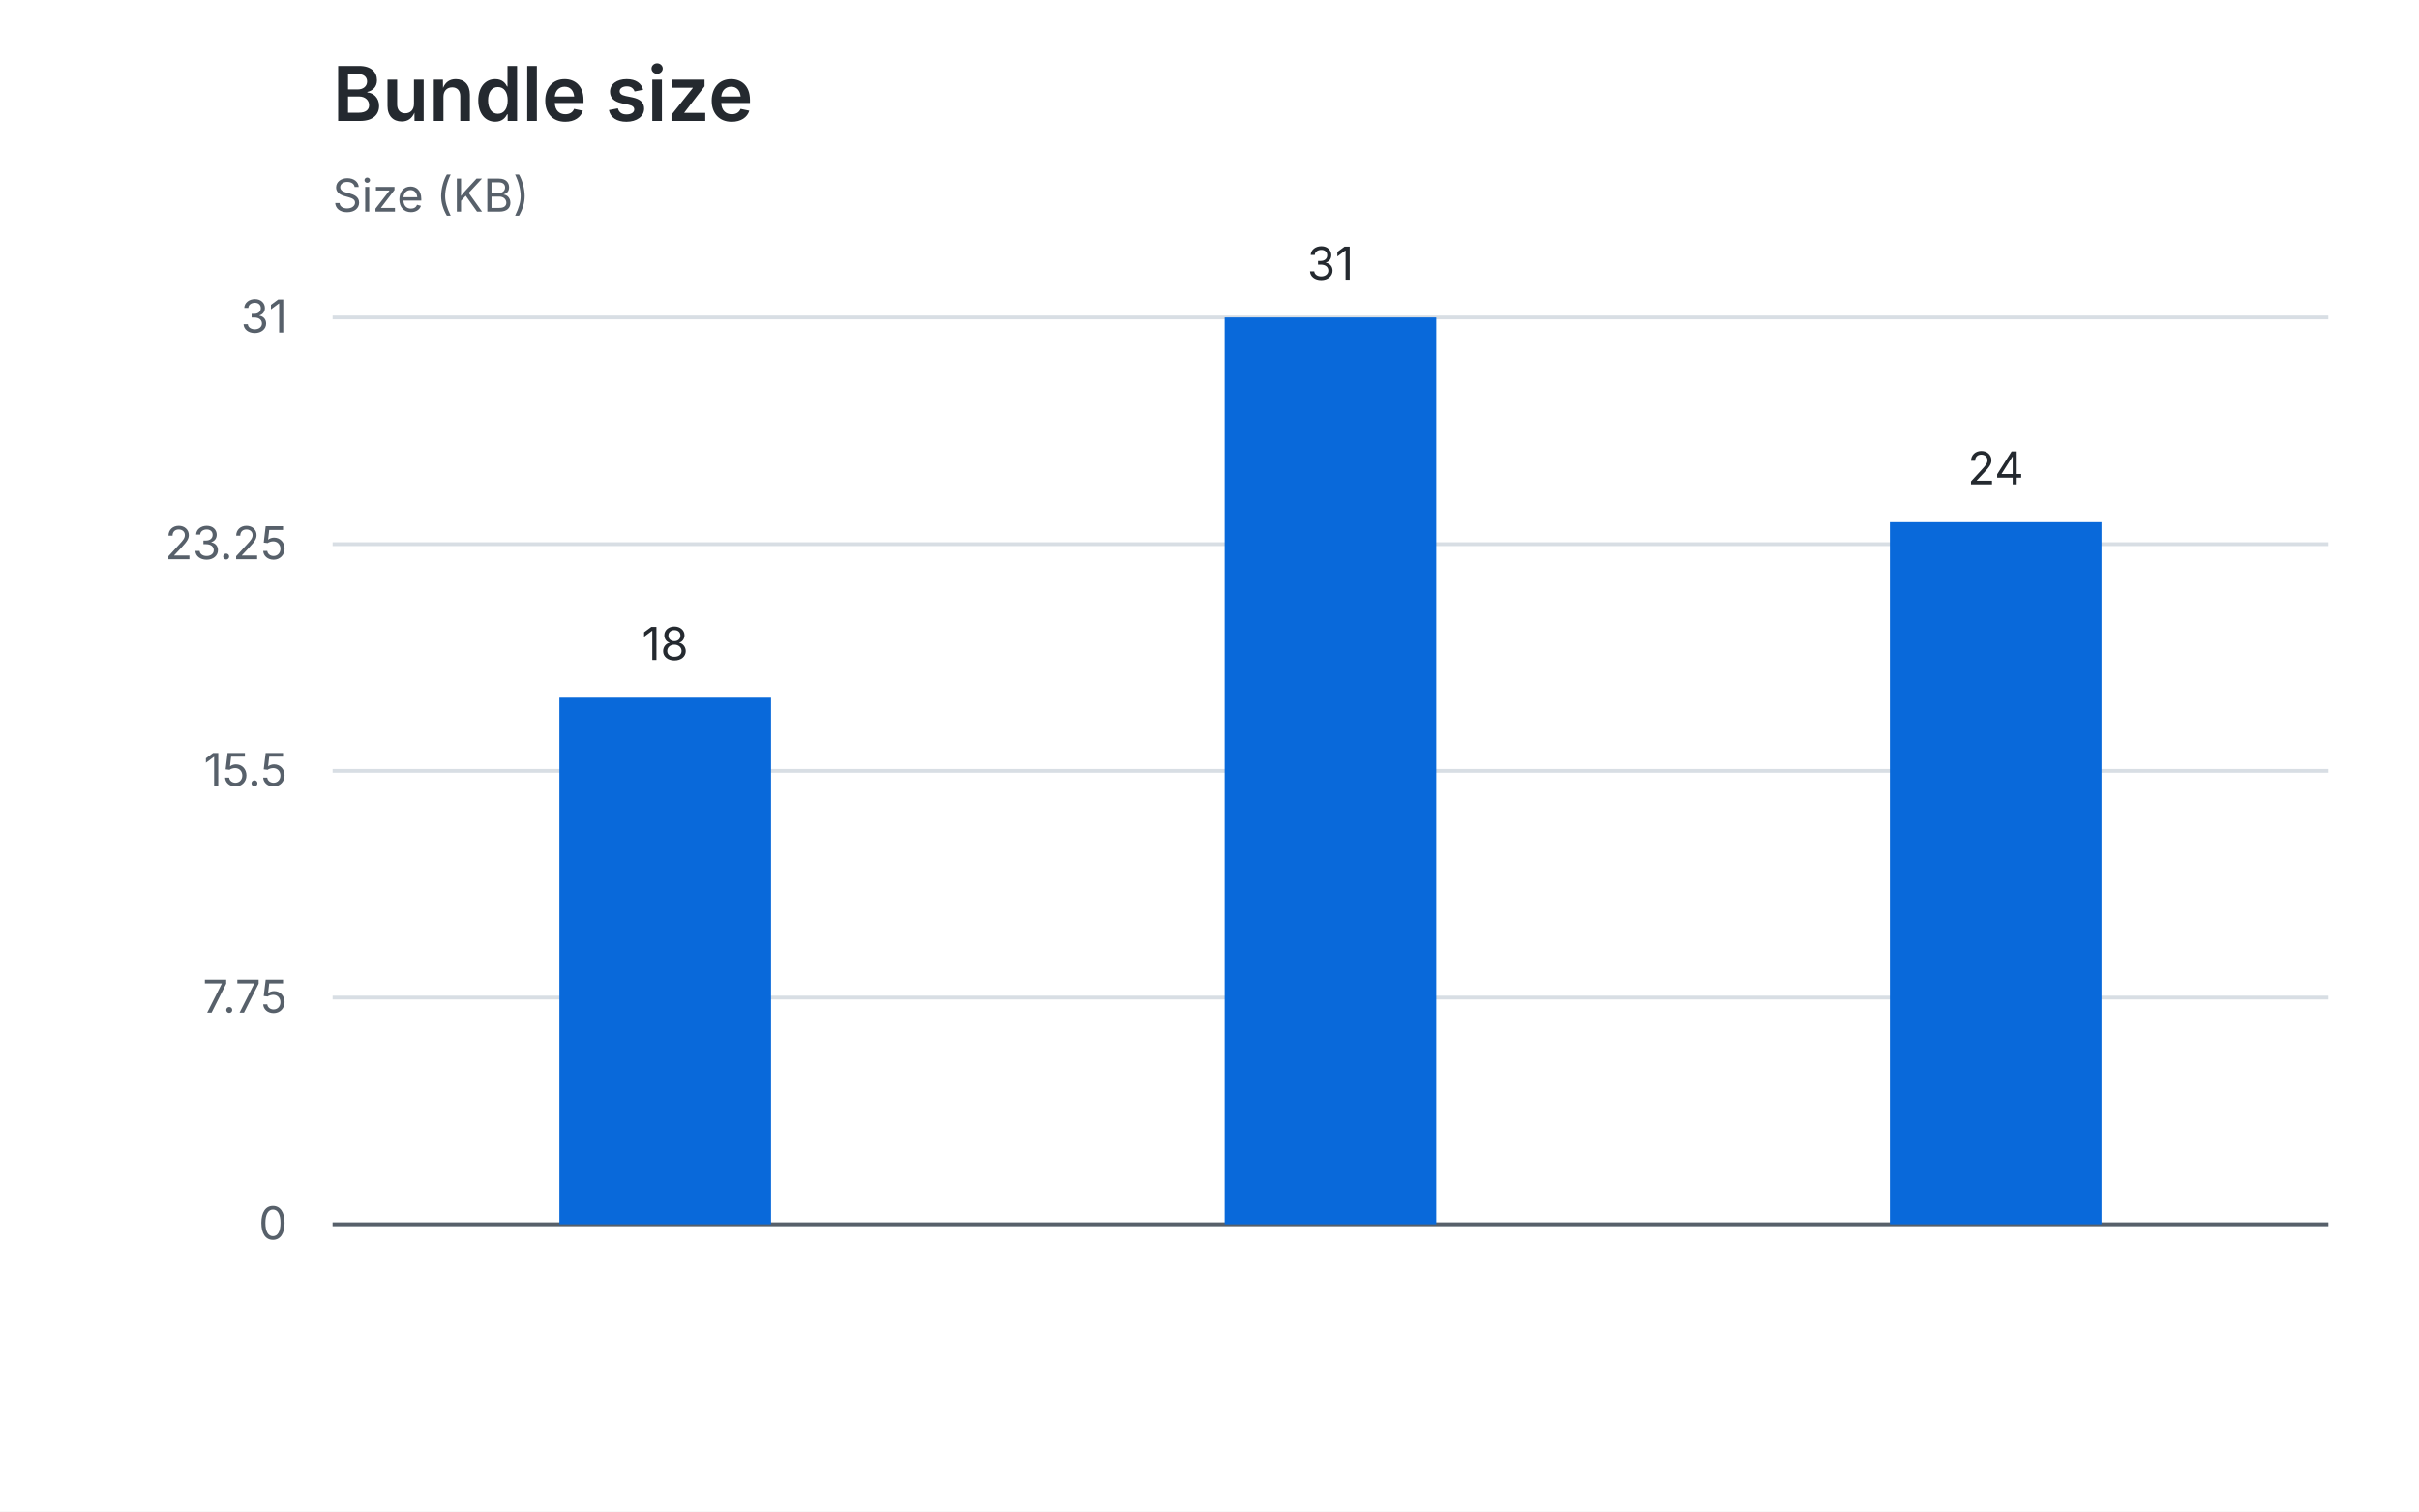
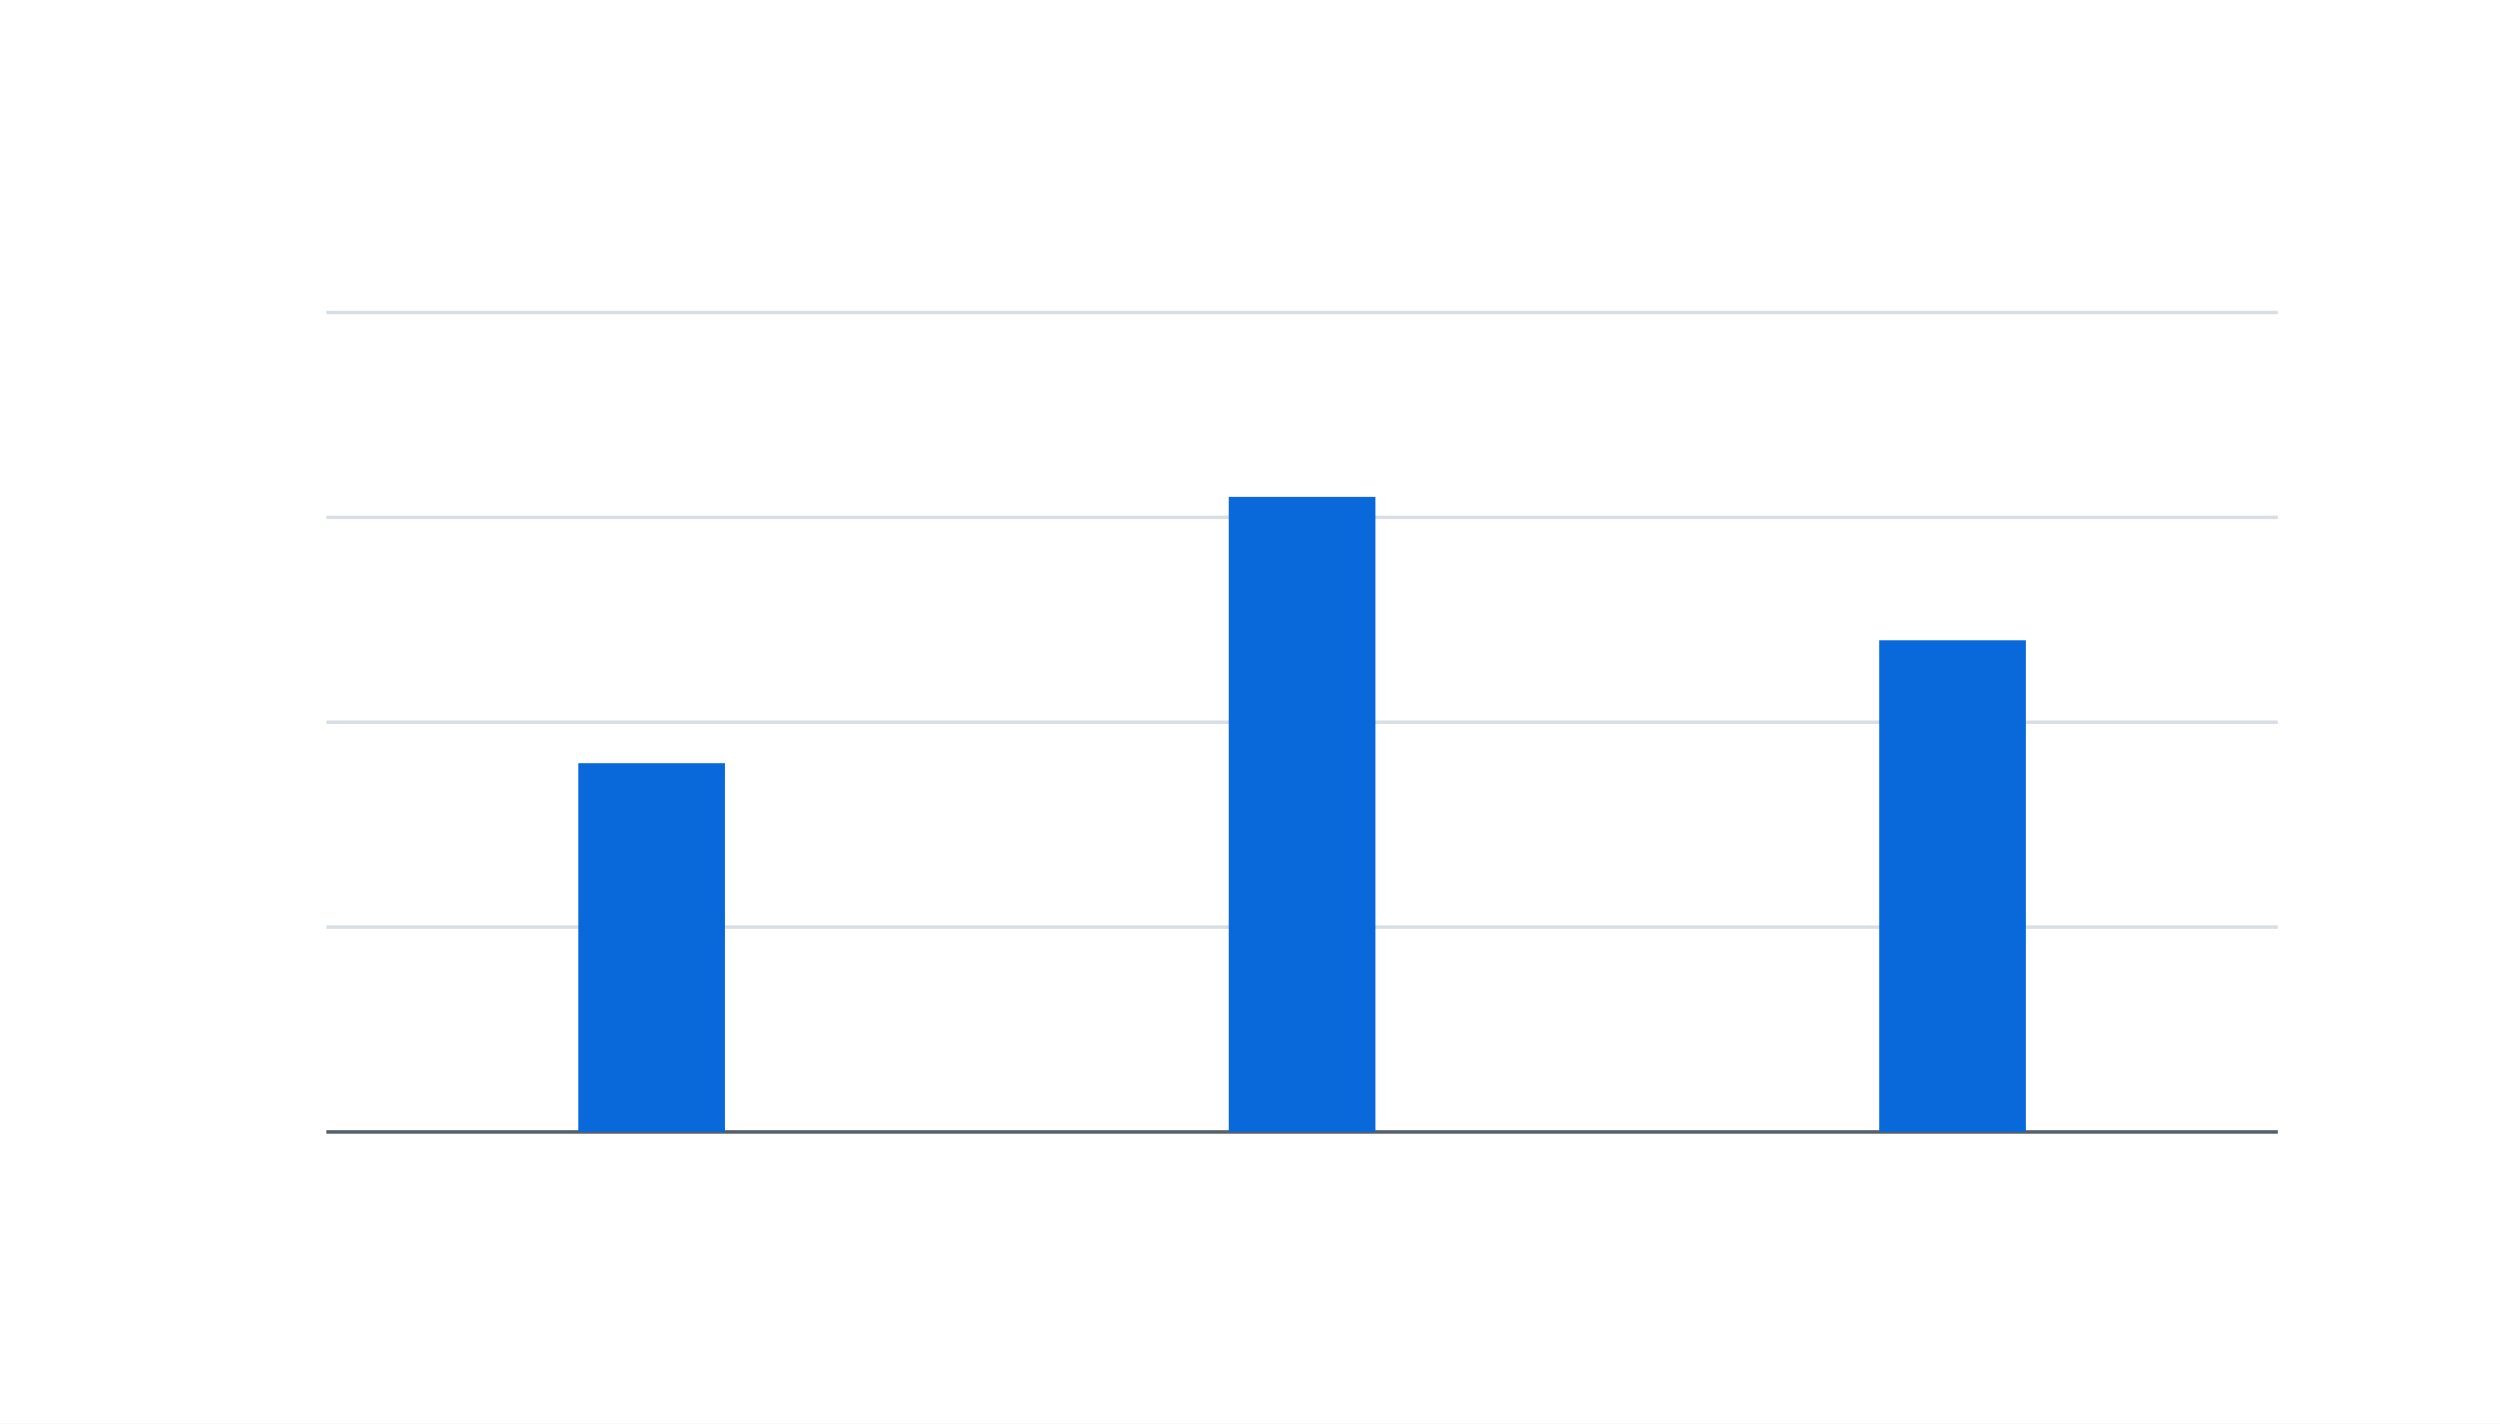
- <svg xmlns="http://www.w3.org/2000/svg" width="640" height="400" viewBox="0 0 640 400" role="img" aria-labelledby="chart-title chart-description">
+ <svg xmlns="http://www.w3.org/2000/svg" width="720" height="410" viewBox="0 0 720 410" role="img" aria-labelledby="chart-title chart-description">
  <rect width="100%" height="100%" fill="#ffffff" />
  <g font-family="system-ui, -apple-system, Segoe UI, sans-serif" font-size="12" fill="#24292f">
-     <text x="88" y="32" font-size="20" font-weight="600">Bundle size</text>
-     <text x="88" y="56" fill="#57606a">Size (KB)</text>
-     <path d="M 88 324 H 616" stroke="#d8dee4" />
-     <text x="76" y="324" dy="4" text-anchor="end" fill="#57606a">0</text>
-     <path d="M 88 264 H 616" stroke="#d8dee4" />
-     <text x="76" y="264" dy="4" text-anchor="end" fill="#57606a">7.75</text>
-     <path d="M 88 204 H 616" stroke="#d8dee4" />
-     <text x="76" y="204" dy="4" text-anchor="end" fill="#57606a">15.5</text>
-     <path d="M 88 144 H 616" stroke="#d8dee4" />
-     <text x="76" y="144" dy="4" text-anchor="end" fill="#57606a">23.25</text>
-     <path d="M 88 84 H 616" stroke="#d8dee4" />
-     <text x="76" y="84" dy="4" text-anchor="end" fill="#57606a">31</text>
-     <path d="M 88 324 H 616" stroke="#57606a" />
-     <rect x="148" y="184.645" width="56" height="139.355" fill="#0969da" />
-     <text x="176" y="174.645" text-anchor="middle">18</text>
-     <text x="176" y="370" text-anchor="middle" />
-     <rect x="324" y="84" width="56" height="240" fill="#0969da" />
-     <text x="352" y="74" text-anchor="middle">31</text>
-     <text x="352" y="370" text-anchor="middle" />
-     <rect x="500" y="138.194" width="56" height="185.806" fill="#0969da" />
-     <text x="528" y="128.194" text-anchor="middle">24</text>
-     <text x="528" y="370" text-anchor="middle" />
+     <text x="24" y="32" text-anchor="start" font-size="20" font-weight="600" />
+     <text x="375" y="388" text-anchor="middle" />
+     <text x="20" y="208" text-anchor="middle" transform="rotate(-90 20 208)" />
+     <path d="M 94 326 H 656" fill="none" stroke="#d8dee4" />
+     <text x="82" y="330" text-anchor="end" />
+     <path d="M 94 267 H 656" fill="none" stroke="#d8dee4" />
+     <text x="82" y="271" text-anchor="end" />
+     <path d="M 94 208 H 656" fill="none" stroke="#d8dee4" />
+     <text x="82" y="212" text-anchor="end" />
+     <path d="M 94 149 H 656" fill="none" stroke="#d8dee4" />
+     <text x="82" y="153" text-anchor="end" />
+     <path d="M 94 90 H 656" fill="none" stroke="#d8dee4" />
+     <text x="82" y="94" text-anchor="end" />
+     <path d="M 94 326 H 656" fill="none" stroke="#57606a" />
+     <text x="187.667" y="366" text-anchor="middle" />
+     <text x="375" y="366" text-anchor="middle" />
+     <text x="562.333" y="366" text-anchor="middle" />
+     <rect x="166.547" y="219.8" width="42.24" height="106.2" fill="#0969da" />
+     <text x="187.667" y="209.8" text-anchor="middle" />
+     <rect x="353.88" y="143.1" width="42.24" height="182.9" fill="#0969da" />
+     <text x="375" y="133.1" text-anchor="middle" />
+     <rect x="541.213" y="184.4" width="42.24" height="141.6" fill="#0969da" />
+     <text x="562.333" y="174.4" text-anchor="middle" />
  </g>
</svg>
